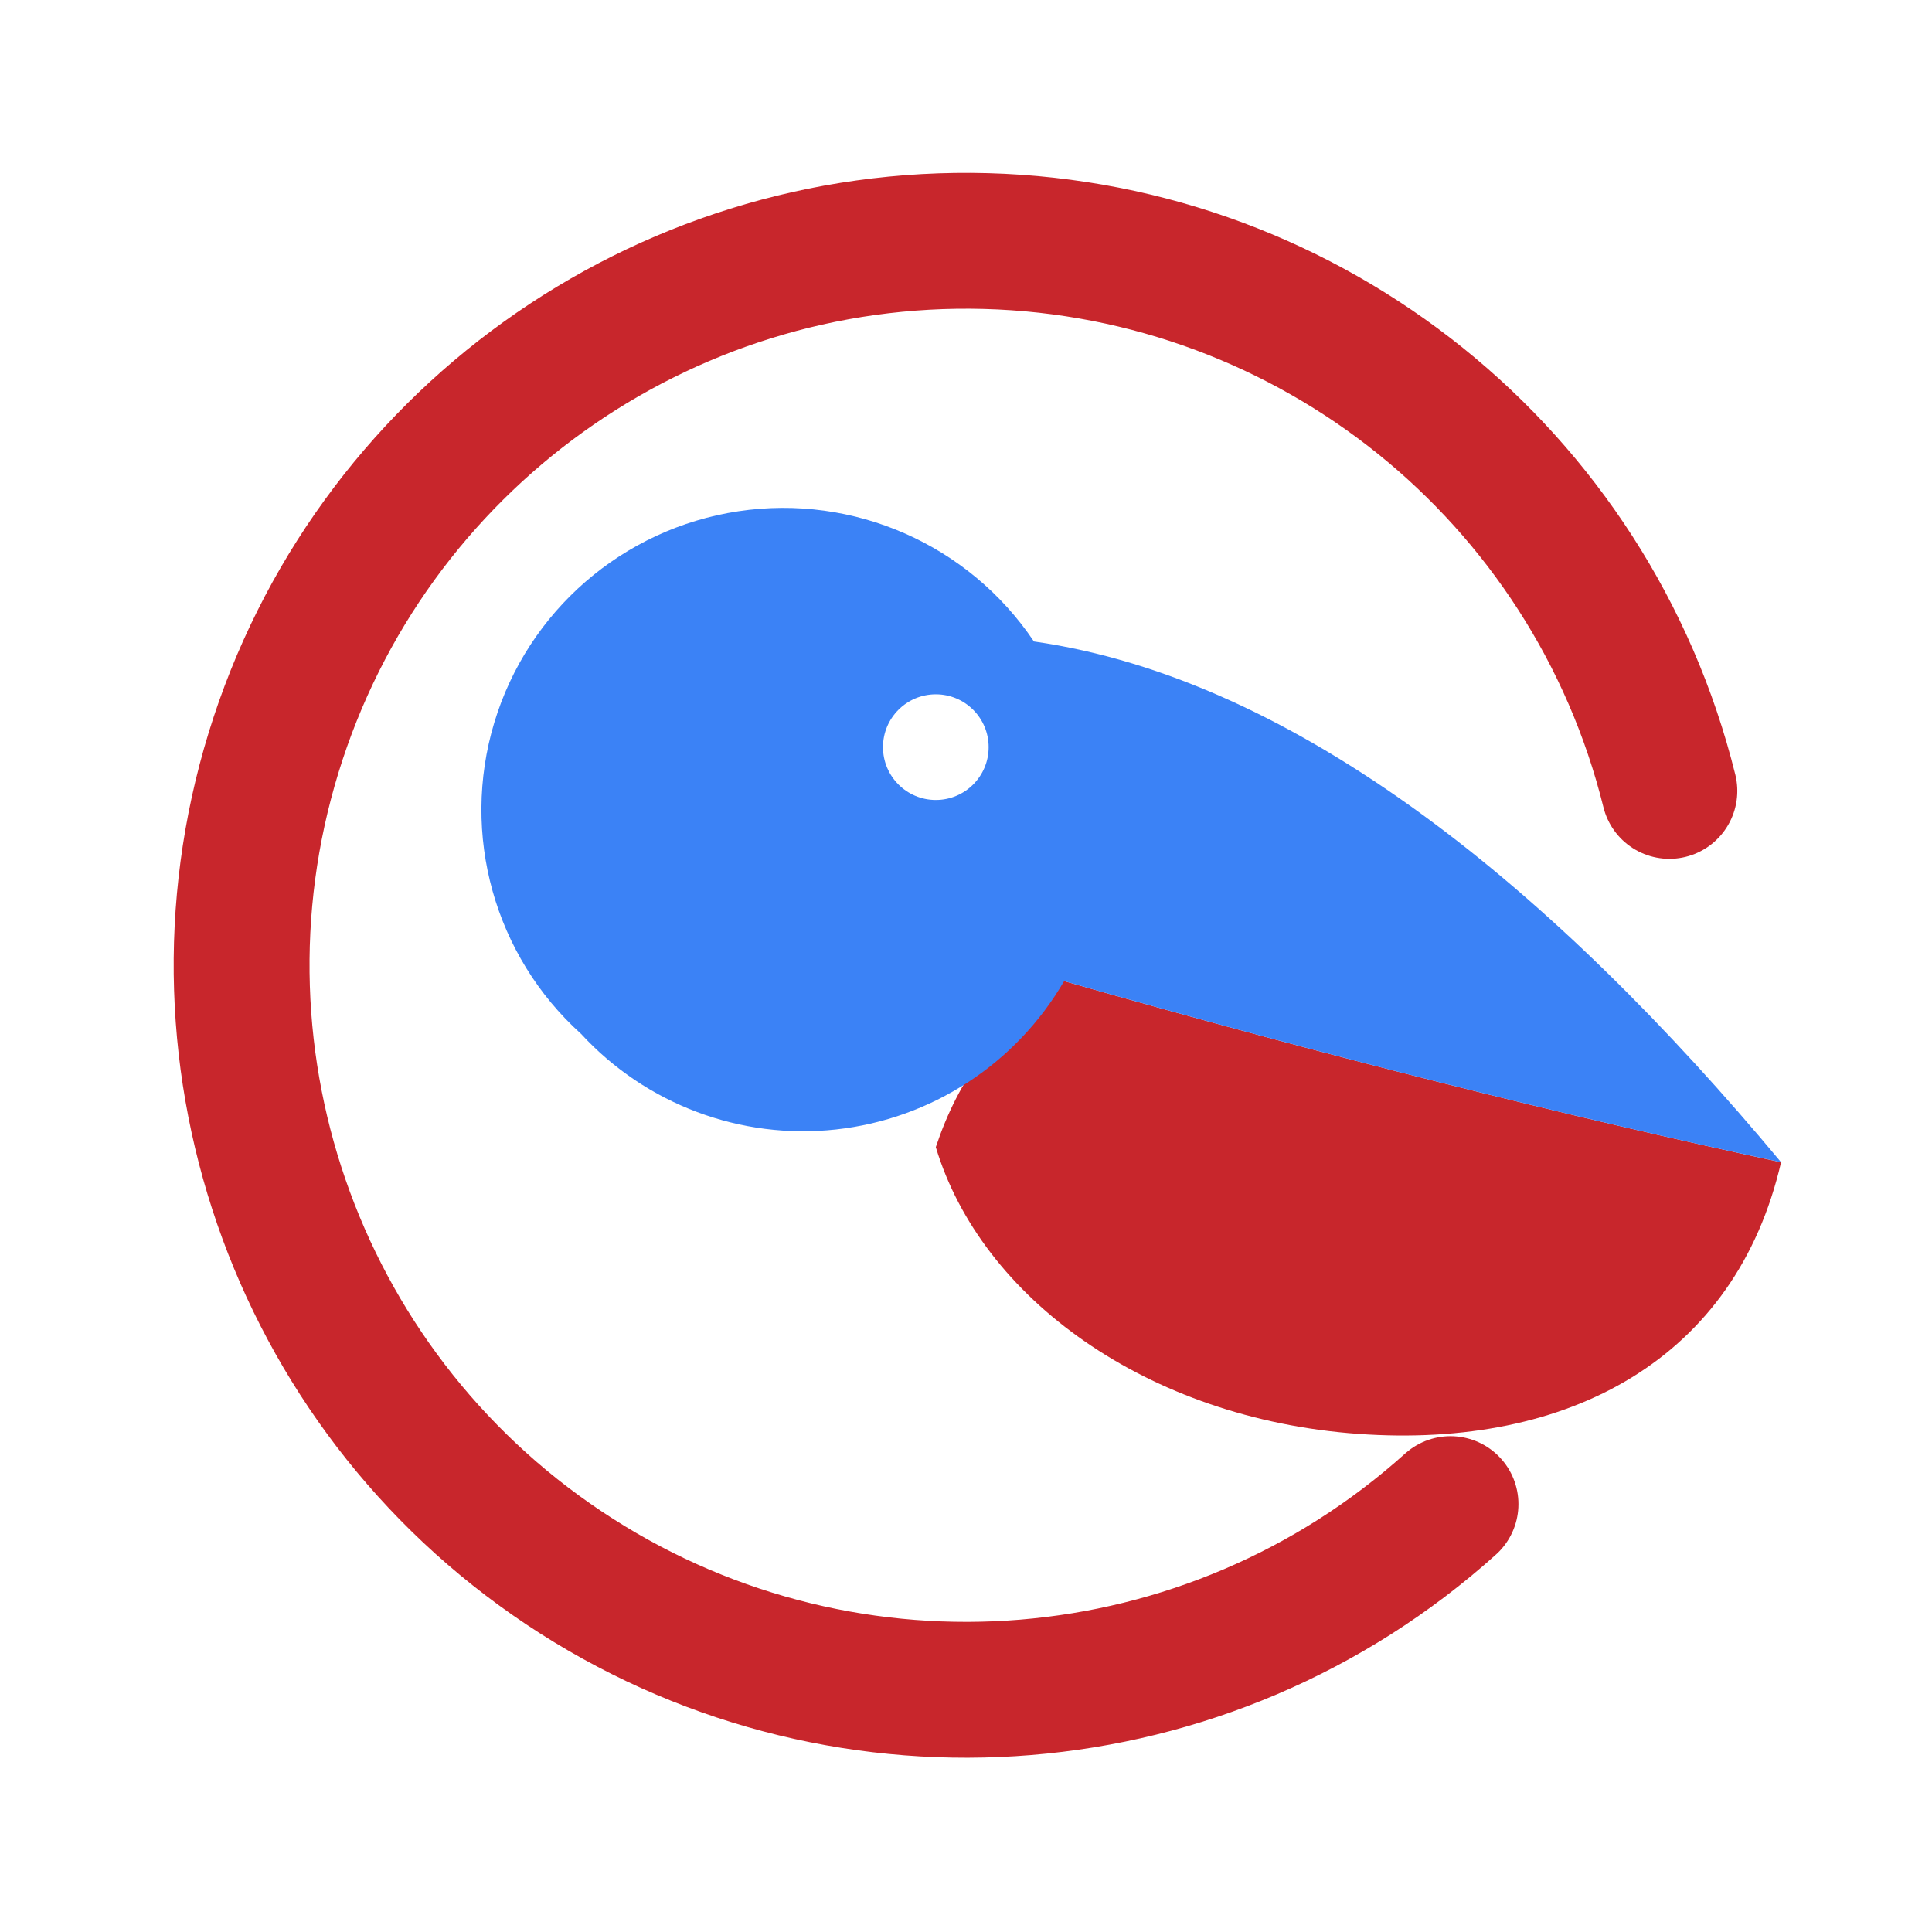
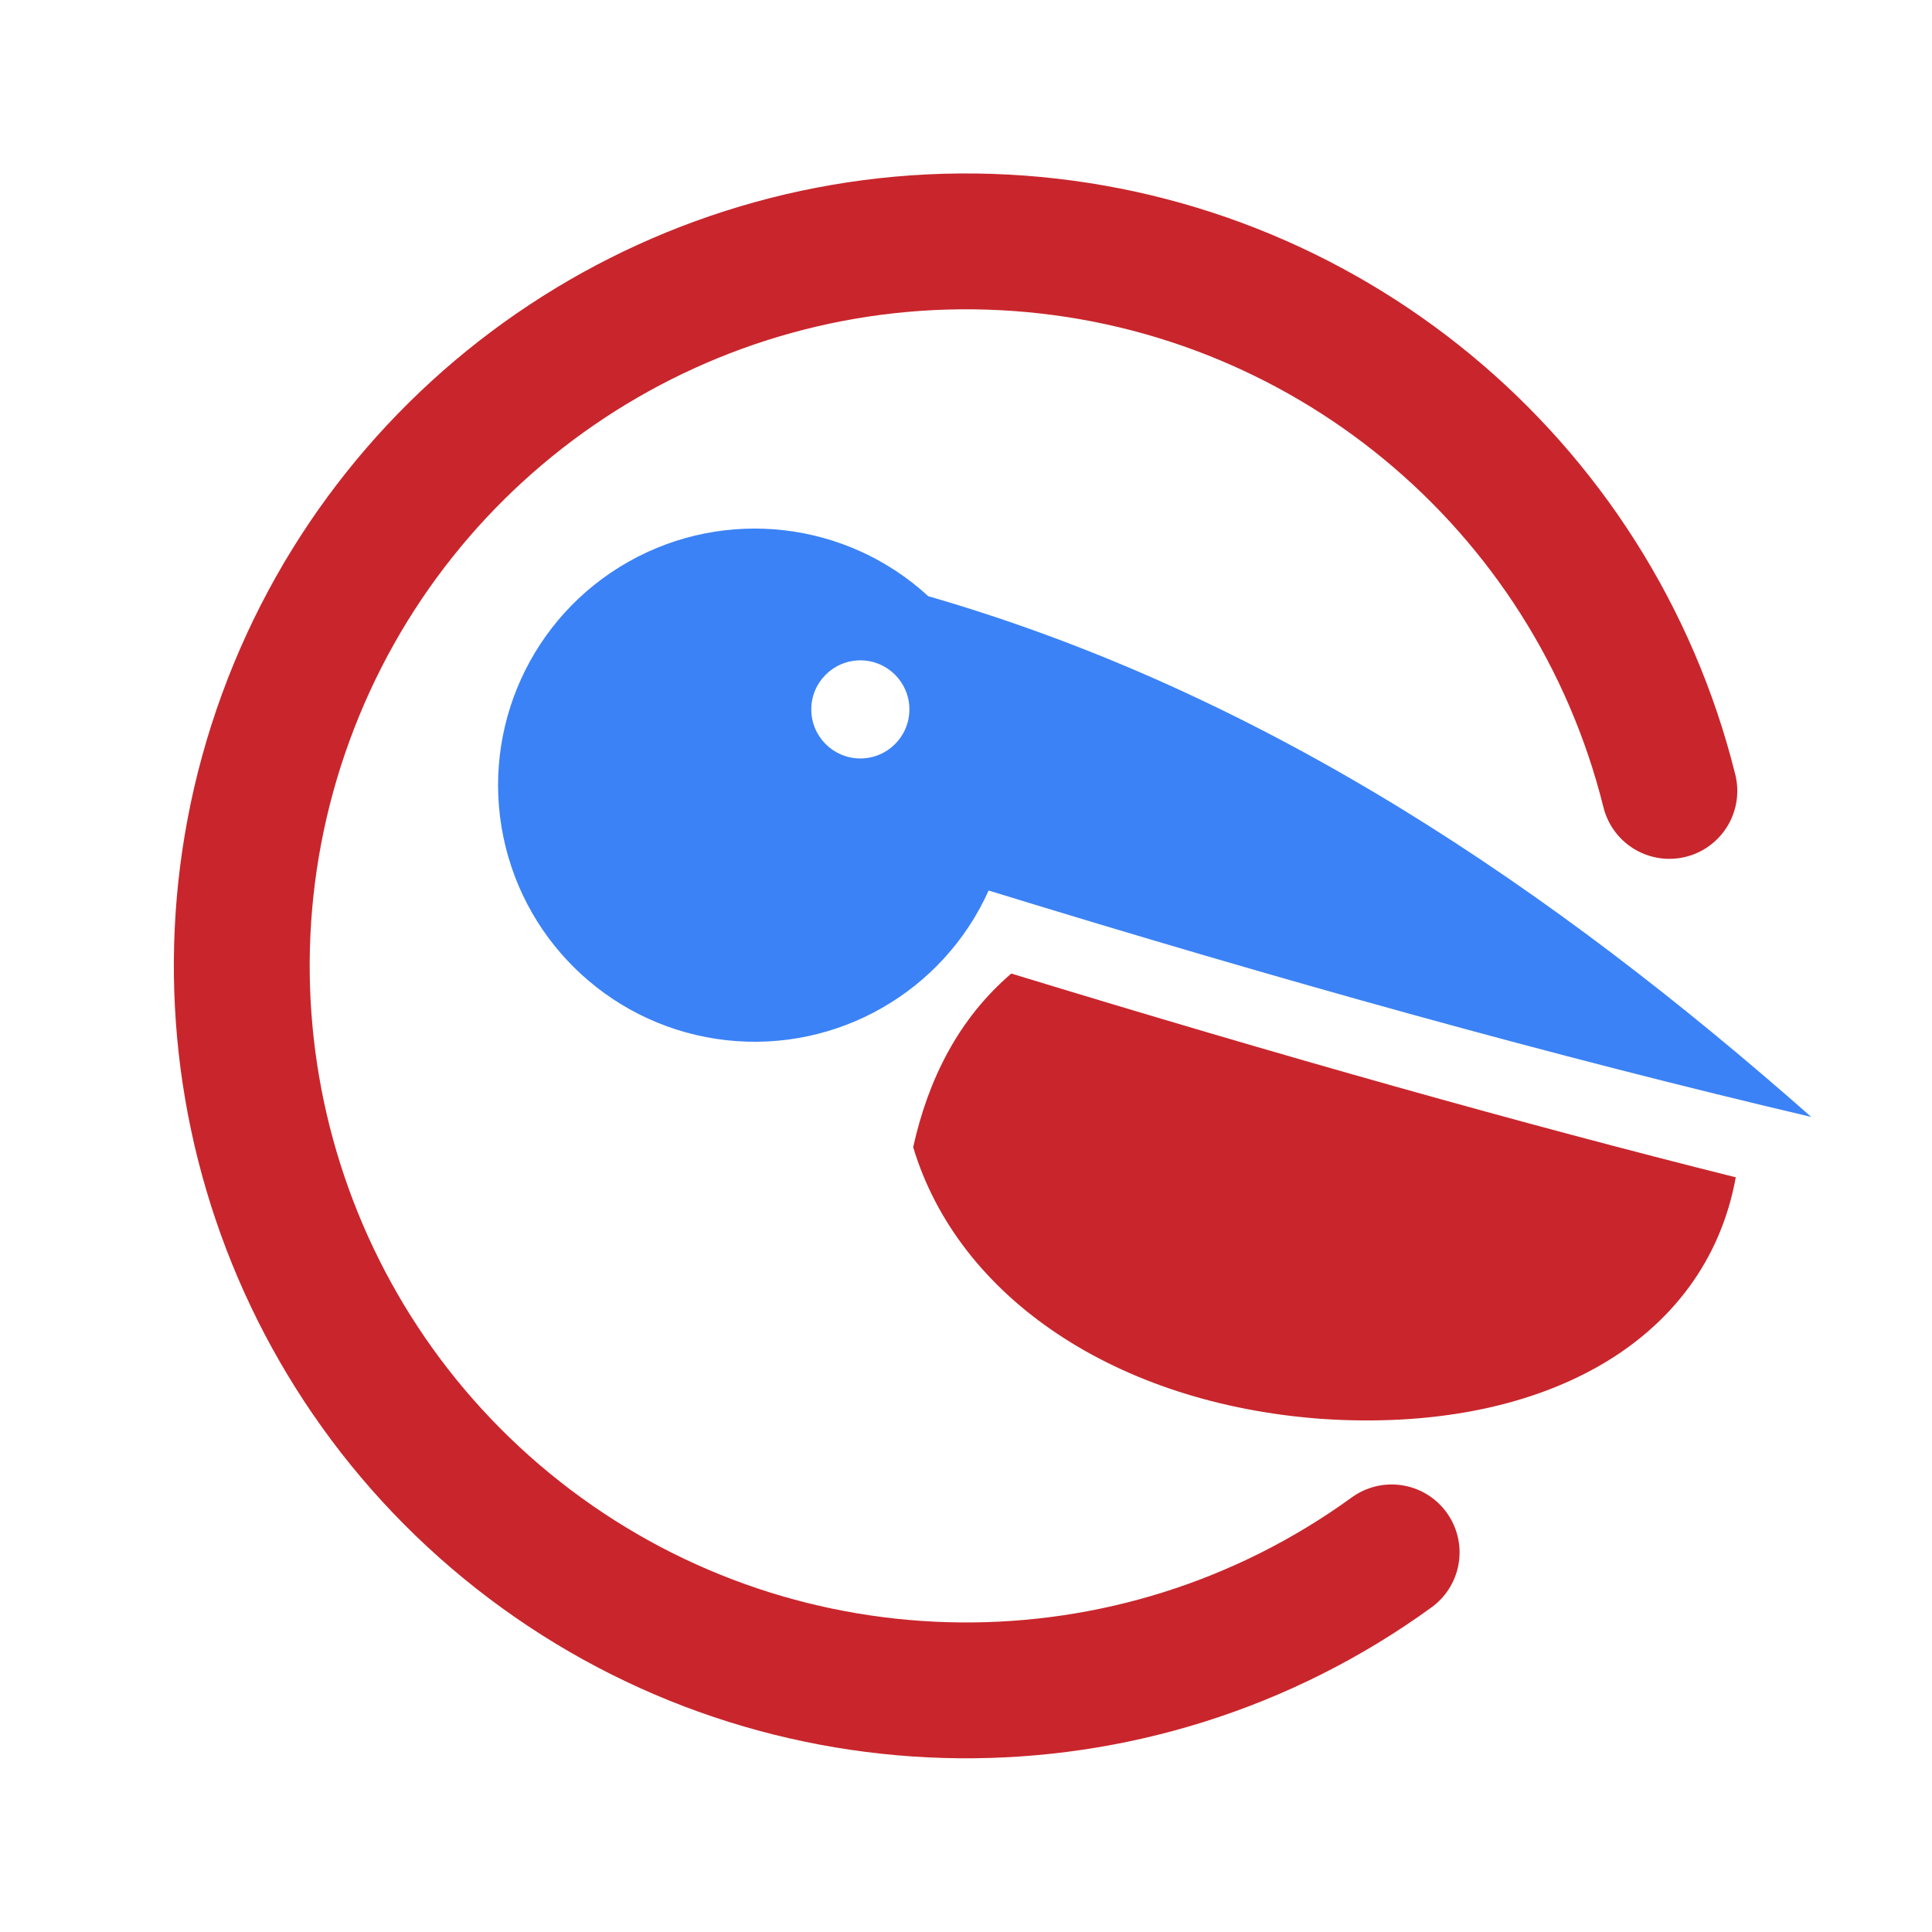
- <svg xmlns="http://www.w3.org/2000/svg" viewBox="0 0 256 256" width="256" height="256" role="img" aria-labelledby="t">
-   <path d="M192.2 199.3A96 96 0 1 1 221.2 104.8" fill="none" stroke="#c8262c" stroke-width="18" stroke-linecap="round" />
-   <path d="M236 154C230 180 208 192 180 190C152 188 130 172 124 152C127 143 132 136 141 130C176 140 208 148 236 154Z" fill="#c8262c" />
-   <path fill="#3b82f6" fill-rule="evenodd" d="M77 137A40 40 0 1 1 137 85C172 90 206 118 236 154C208 148 176 140 141 130A40 40 0 0 1 77 137ZM117 99A7 7 0 1 0 131 99A7 7 0 1 0 117 99Z" />
+ <svg xmlns="http://www.w3.org/2000/svg" viewBox="0 0 256 256" width="256" height="256" role="img" aria-labelledby="tt">
+   <path d="M184.4 205.7A96 96 0 1 1 221.2 104.8" fill="none" stroke="#c8262c" stroke-width="18" stroke-linecap="round" />
+   <path d="M134 129C170 140 202 149 230 156C226 178 204 190 175 188C148 186 127 172 121 152C123 143 127 135 134 129Z" fill="#c8262c" />
+   <path d="M131 118C170 130 206 140 240 148C206 118 168 92 123 79A34 34 0 1 0 131 118ZM107.5 94A6.5 6.5 0 1 0 120.5 94A6.5 6.5 0 1 0 107.5 94Z" fill="#3b82f6" fill-rule="evenodd" />
</svg>
